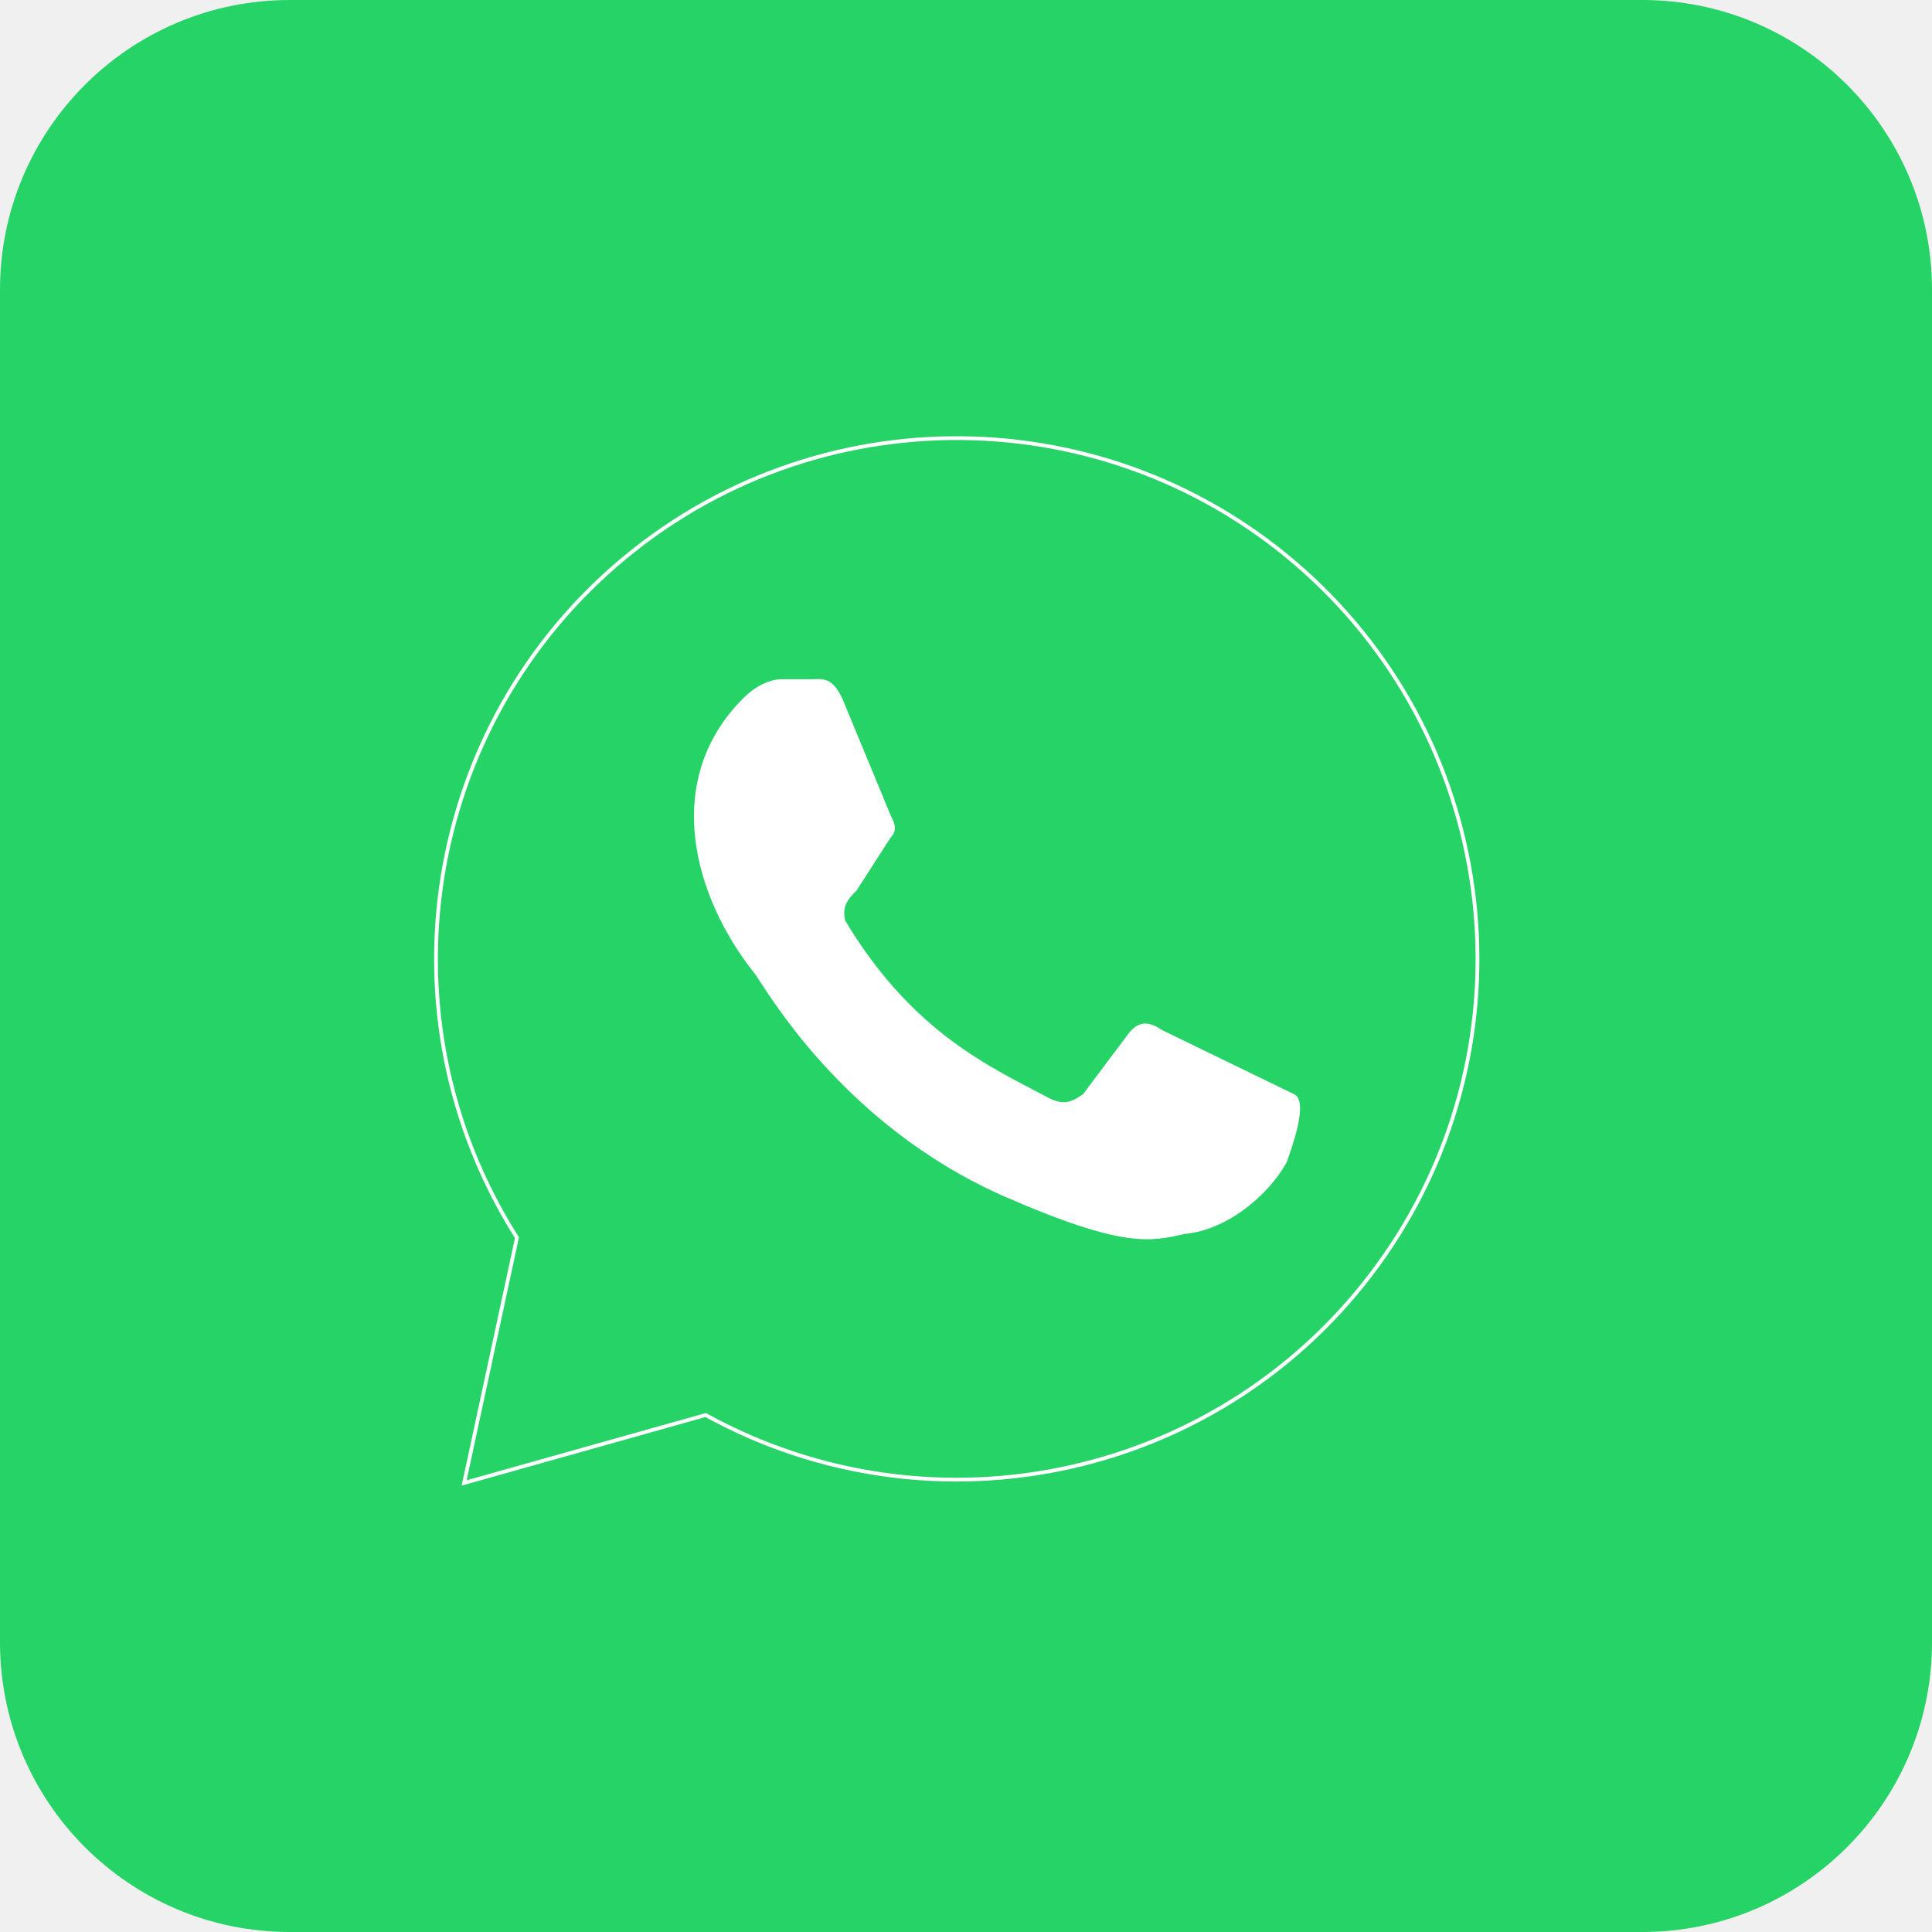
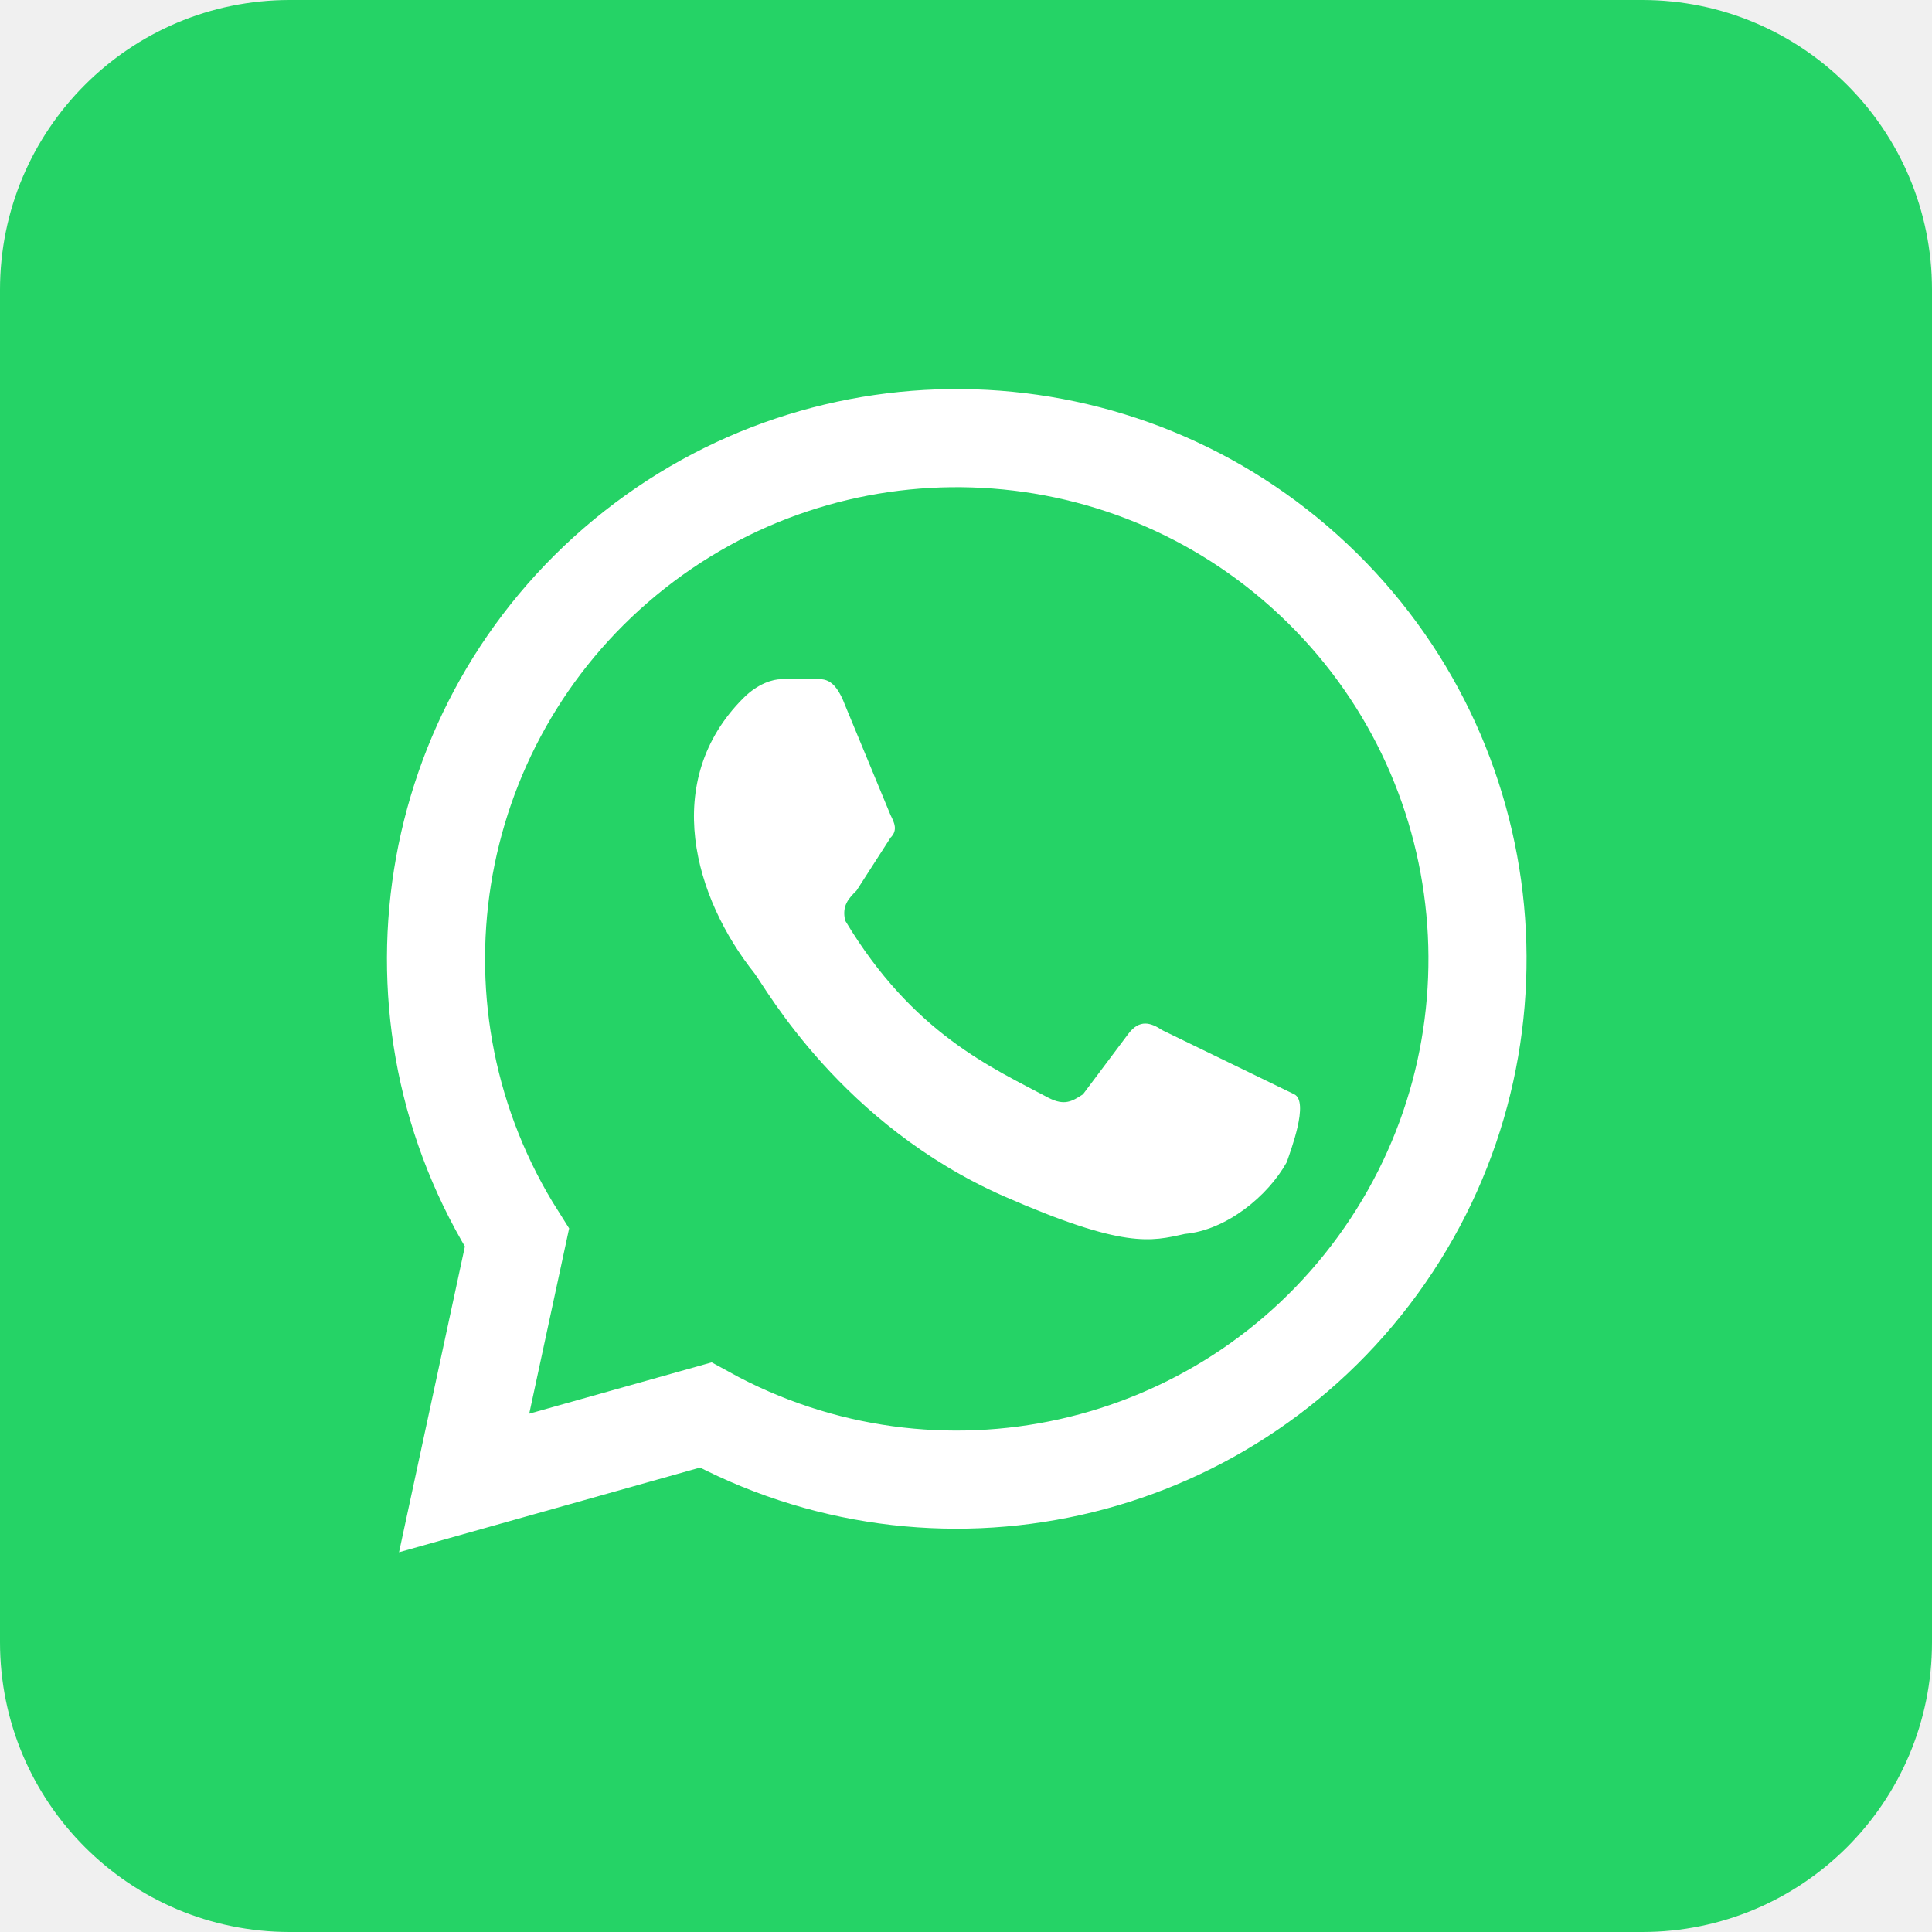
<svg xmlns="http://www.w3.org/2000/svg" aria-label="WhatsApp" role="img" viewBox="0 0 512 512" width="250px" height="250px" fill="#000000">
  <g id="SVGRepo_bgCarrier" strokeWidth="0" />
  <g id="SVGRepo_tracerCarrier" strokeLinecap="round" strokeLinejoin="round" />
  <g id="SVGRepo_iconCarrier">
    <rect width="512" height="512" rx="15%" fill="#25d366" />
-     <path fill="#25d366" stroke="#ffffff" strokeWidth="26" d="M123 393l14-65a138 138 0 1150 47z" />
+     <path fill="#25d366" stroke="#ffffff" stroke-width="26" d="M123 393l14-65a138 138 0 1150 47z" />
    <path fill="#ffffff" d="M308 273c-3-2-6-3-9 1l-12 16c-3 2-5 3-9 1-15-8-36-17-54-47-1-4 1-6 3-8l9-14c2-2 1-4 0-6l-12-29c-3-8-6-7-9-7h-8c-2 0-6 1-10 5-22 22-13 53 3 73 3 4 23 40 66 59 32 14 39 12 48 10 11-1 22-10 27-19 1-3 6-16 2-18" />
  </g>
</svg>
